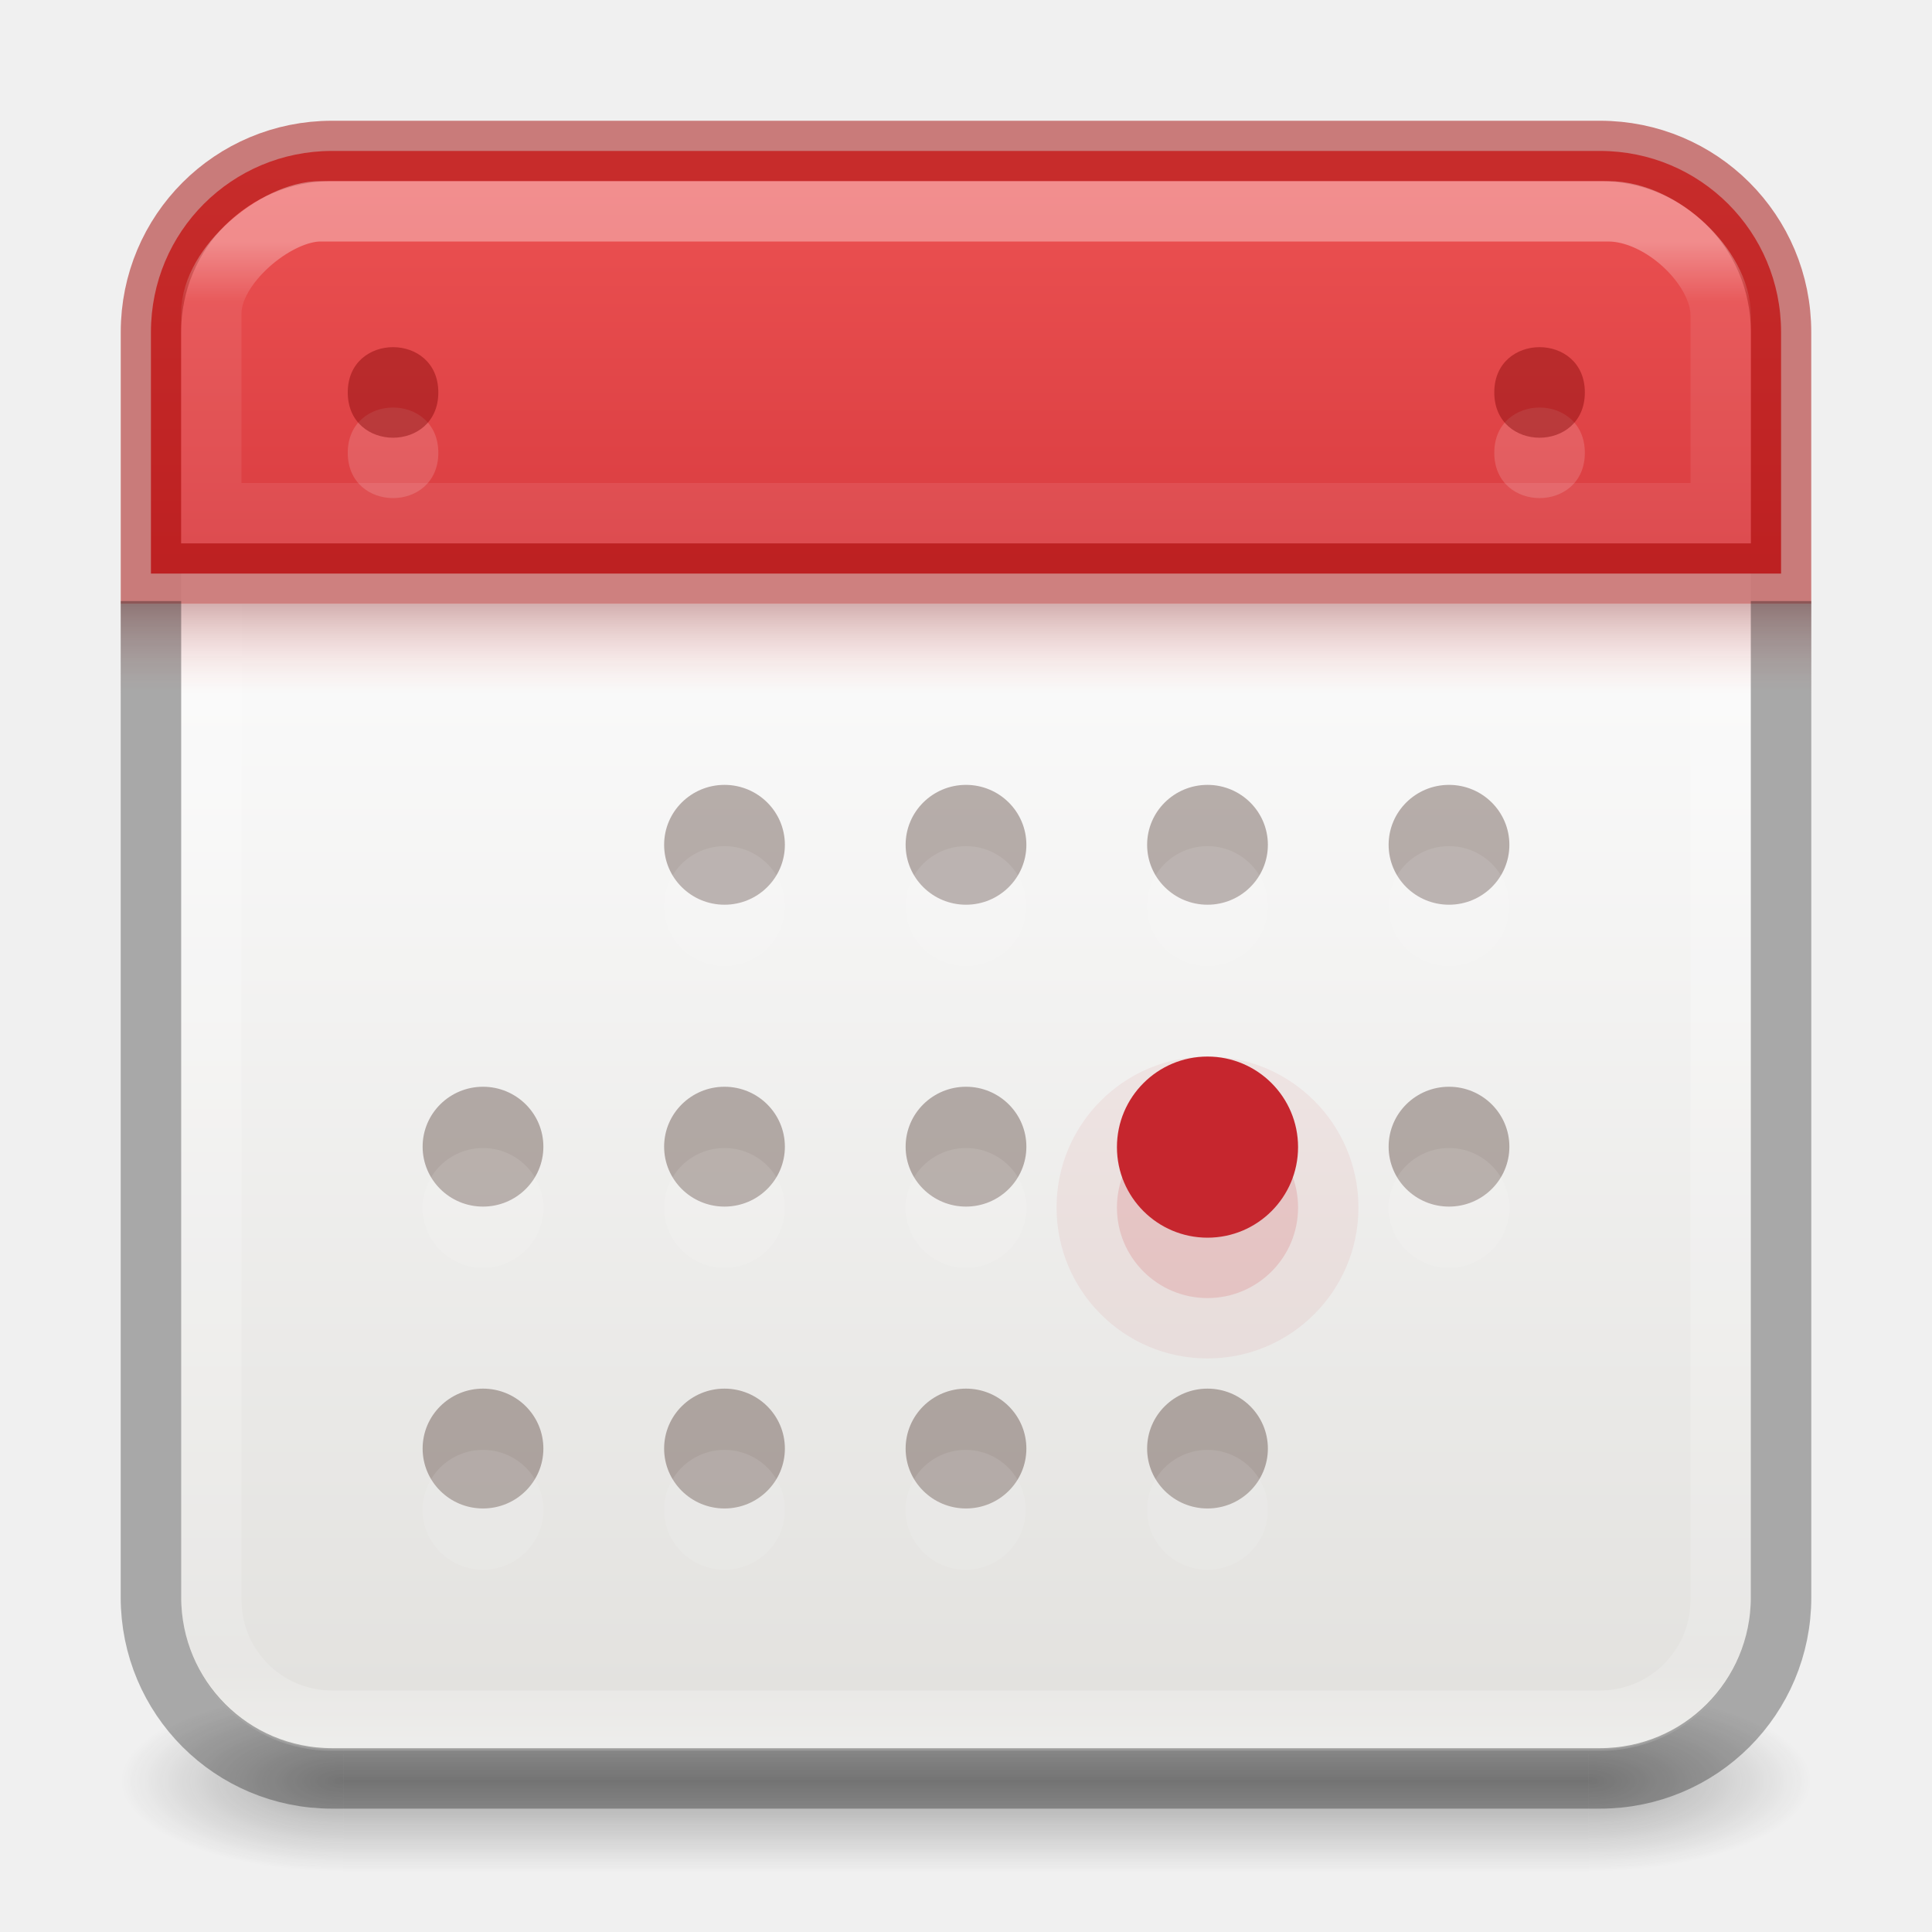
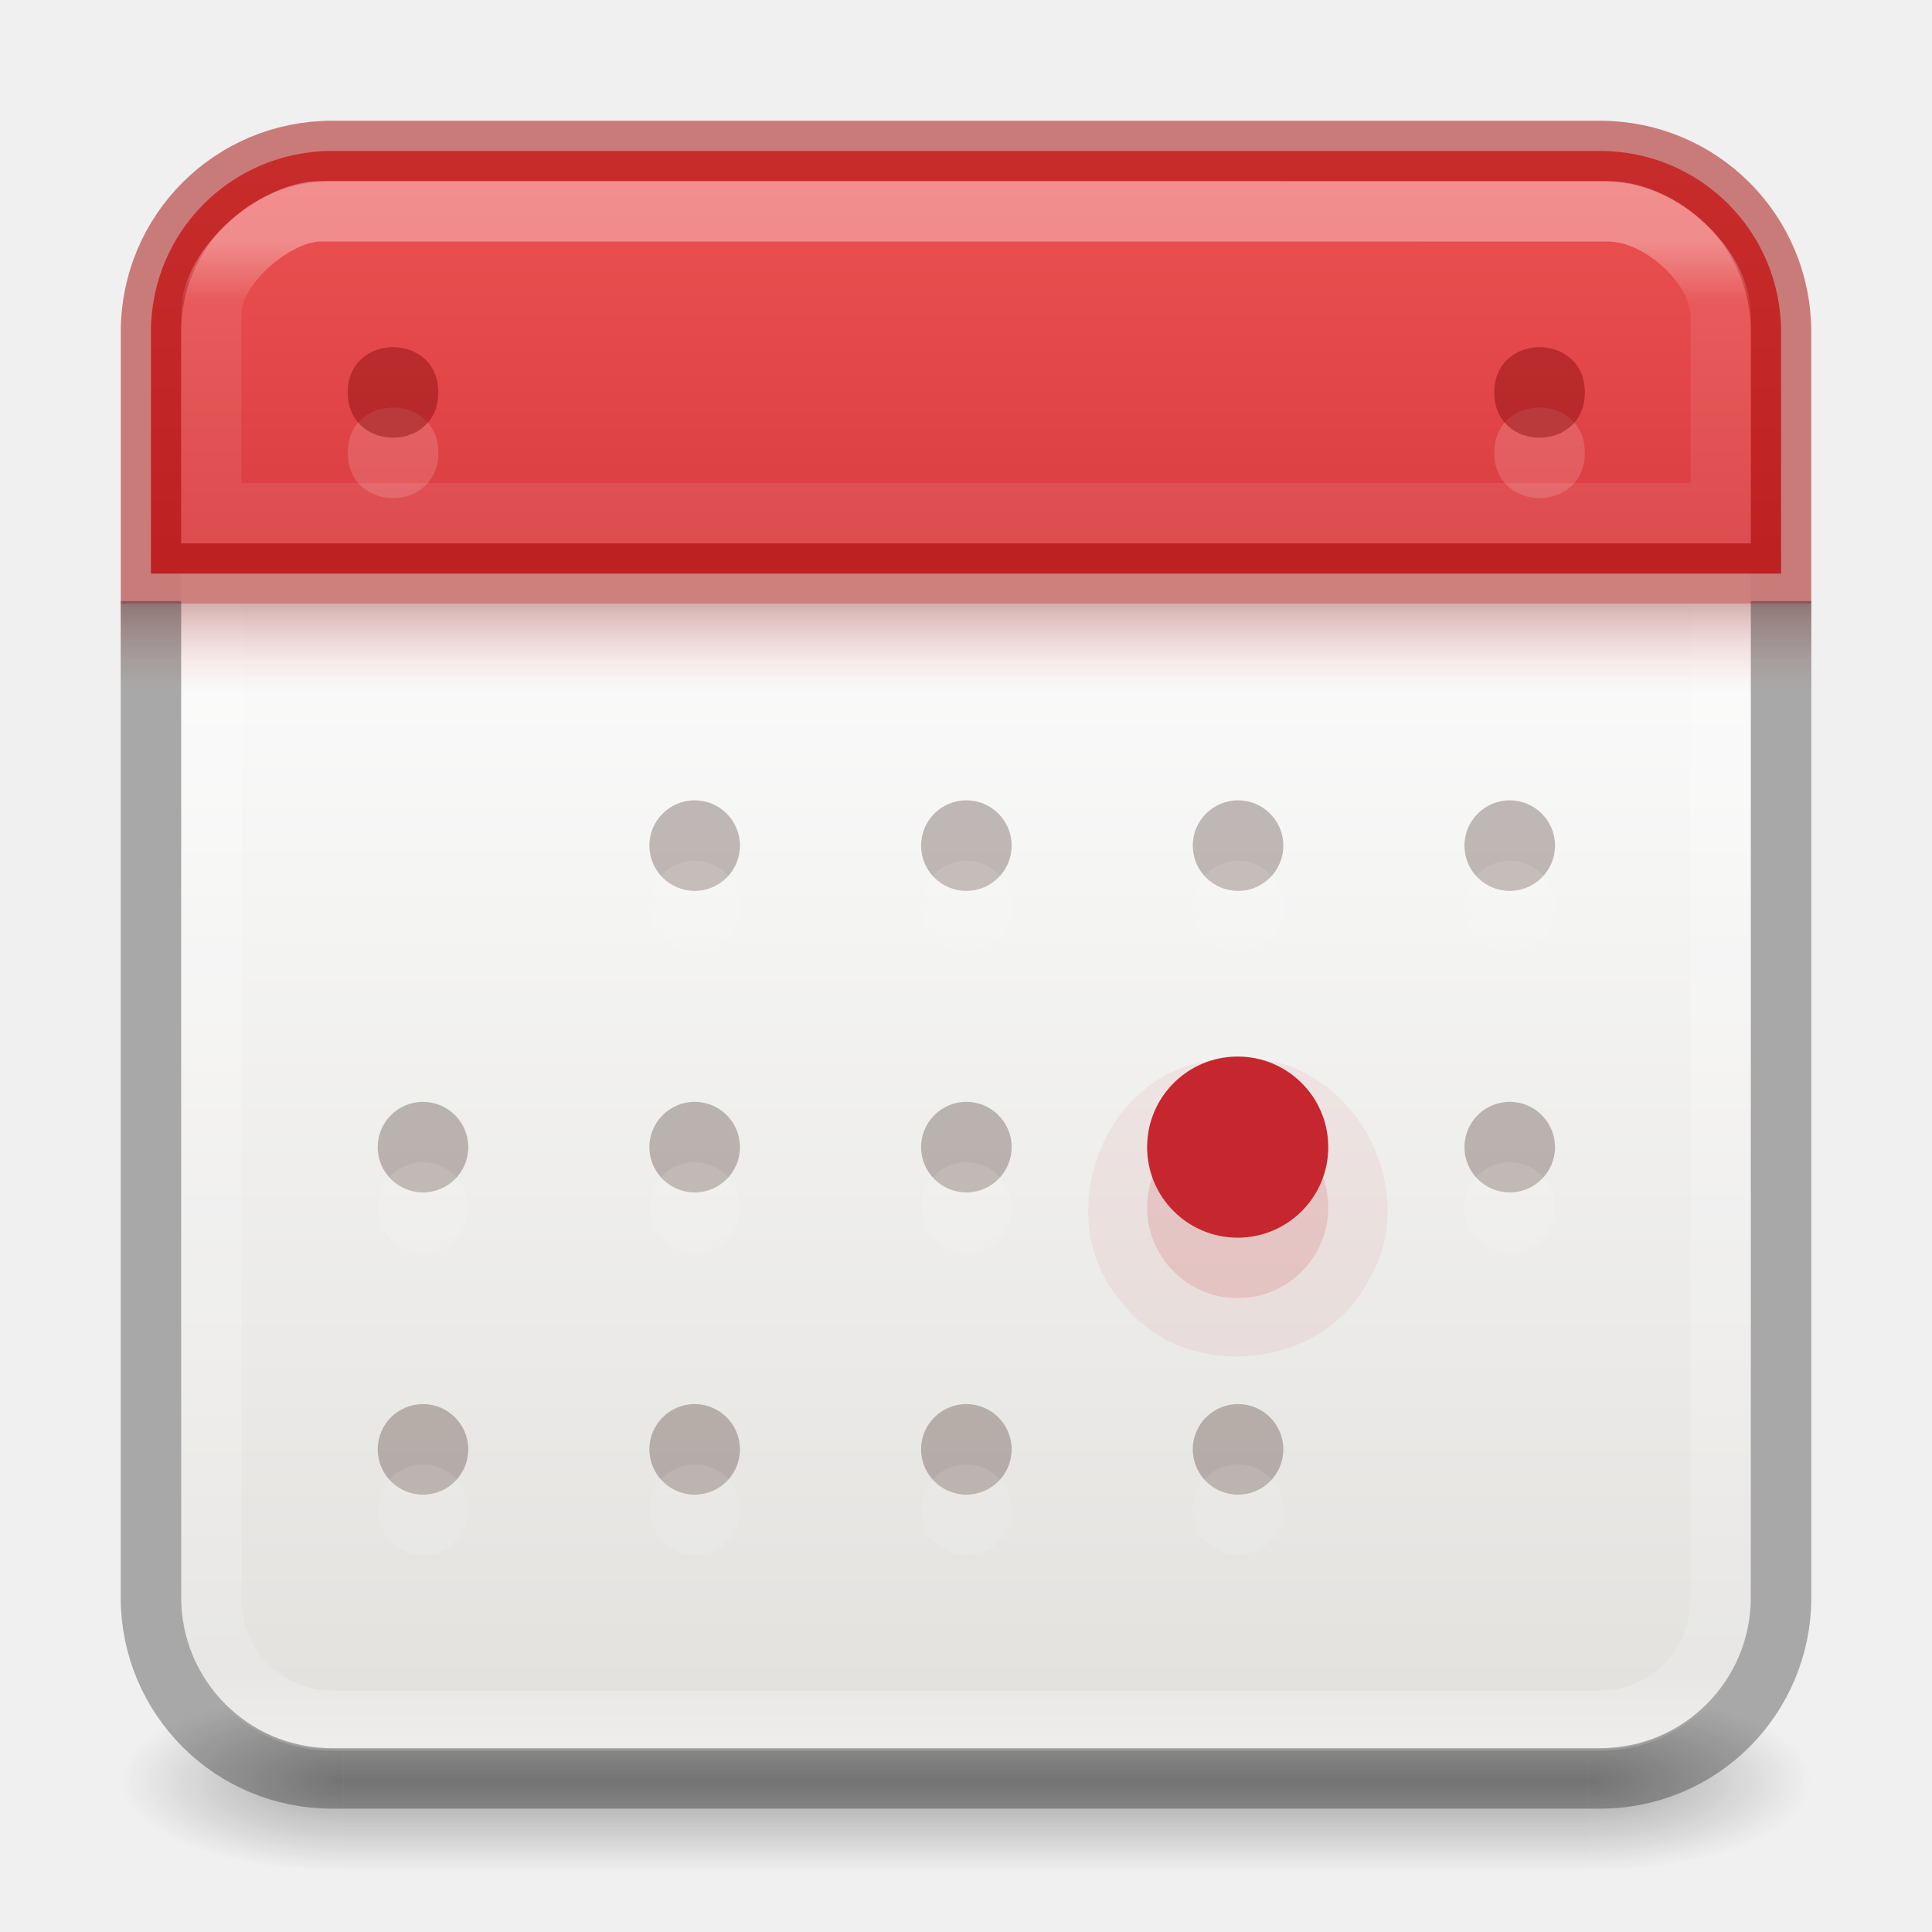
- <svg xmlns="http://www.w3.org/2000/svg" width="32" height="32" viewBox="0 0 32 32" fill="none" version="1.1" id="svg36">
-   <g opacity="0.35" id="g3">
-     <path d="M30 28H26.316V31H30V28Z" fill="url(#paint0_radial_695_2590)" id="path1" />
-     <path d="M2 31H5.684V28H2V31Z" fill="url(#paint1_radial_695_2590)" id="path2" />
-     <path d="M26.316 28H5.684V31H26.316V28Z" fill="url(#paint2_linear_695_2590)" id="path3" />
+ <svg xmlns="http://www.w3.org/2000/svg" xmlns:xlink="http://www.w3.org/1999/xlink" version="1.1" width="32" height="32" id="svg6860">
+   <defs id="defs6862">
+     <linearGradient id="linearGradient3924-0">
+       <stop id="stop3926-6" style="stop-color:#ffffff;stop-opacity:1" offset="0" />
+       <stop id="stop3928-3" style="stop-color:#ffffff;stop-opacity:0.235" offset="0.063" />
+       <stop id="stop3930-2" style="stop-color:#ffffff;stop-opacity:0.157" offset="0.951" />
+       <stop id="stop3932-62" style="stop-color:#ffffff;stop-opacity:0.392" offset="1" />
+     </linearGradient>
+     <linearGradient id="linearGradient3688-166-749-6">
+       <stop id="stop2883-8" style="stop-color:#181818;stop-opacity:1" offset="0" />
+       <stop id="stop2885-3" style="stop-color:#181818;stop-opacity:0" offset="1" />
+     </linearGradient>
+     <linearGradient id="linearGradient3702-501-757-3">
+       <stop id="stop2895-3" style="stop-color:#181818;stop-opacity:0" offset="0" />
+       <stop id="stop2897-28" style="stop-color:#181818;stop-opacity:1" offset="0.5" />
+       <stop id="stop2899-8" style="stop-color:#181818;stop-opacity:0" offset="1" />
+     </linearGradient>
+     <linearGradient id="linearGradient4658-9">
+       <stop id="stop4660-8" style="stop-color:#fafafa;stop-opacity:1" offset="0" />
+       <stop id="stop4662-7" style="stop-color:#e2e1de;stop-opacity:1" offset="1" />
+     </linearGradient>
+     <linearGradient id="linearGradient3924-0-3">
+       <stop id="stop3926-6-4" style="stop-color:#ffffff;stop-opacity:1" offset="0" />
+       <stop id="stop3928-3-03" style="stop-color:#ffffff;stop-opacity:0.235" offset="0.042" />
+       <stop id="stop3930-2-7" style="stop-color:#ffffff;stop-opacity:0.157" offset="0.951" />
+       <stop id="stop3932-62-8" style="stop-color:#ffffff;stop-opacity:0.392" offset="1" />
+     </linearGradient>
+     <linearGradient id="linearGradient3510-9-7">
+       <stop id="stop3512-9-6" style="stop-color:#7a0000;stop-opacity:1" offset="0" />
+       <stop id="stop3514-9-1" style="stop-color:#ff8c82;stop-opacity:0;" offset="1" />
+     </linearGradient>
+     <linearGradient id="linearGradient1">
+       <stop style="stop-color:#ed5353;stop-opacity:1" offset="0" id="stop3" />
+       <stop style="stop-color:#c6262e;stop-opacity:1" offset="1" id="stop4" />
+     </linearGradient>
+     <radialGradient cx="4.993" cy="43.5" r="2.5" fx="4.993" fy="43.5" id="radialGradient4002-4" xlink:href="#linearGradient3688-166-749-6" gradientUnits="userSpaceOnUse" gradientTransform="matrix(2.003784,0,0,1.4,27.98813,-17.4)" />
+     <radialGradient cx="4.993" cy="43.5" r="2.5" fx="4.993" fy="43.5" id="radialGradient4004-0" xlink:href="#linearGradient3688-166-749-6" gradientUnits="userSpaceOnUse" gradientTransform="matrix(2.003784,0,0,1.4,-20.01187,-104.4)" />
+     <linearGradient x1="25.058" y1="47.028" x2="25.058" y2="39.999" id="linearGradient4006-7" xlink:href="#linearGradient3702-501-757-3" gradientUnits="userSpaceOnUse" />
+     <linearGradient x1="25.132" y1="15.5" x2="25.132" y2="48.396" id="linearGradient4059-1-7" xlink:href="#linearGradient4658-9" gradientUnits="userSpaceOnUse" gradientTransform="matrix(0.5630778,0,0,0.539924,2.486133,2.542451)" />
+     <linearGradient x1="24" y1="5" x2="24" y2="43" id="linearGradient3223-6" xlink:href="#linearGradient3924-0" gradientUnits="userSpaceOnUse" gradientTransform="matrix(0.6756757,0,0,0.6486487,-0.216217,0.932442)" />
+     <linearGradient x1="23.954" y1="15.999" x2="23.954" y2="19.963" id="linearGradient4056-5" xlink:href="#linearGradient3510-9-7" gradientUnits="userSpaceOnUse" gradientTransform="matrix(0.7,0,0,0.375,-0.8000002,4.000002)" />
+     <linearGradient xlink:href="#linearGradient1" id="linearGradient2006-9" gradientUnits="userSpaceOnUse" gradientTransform="matrix(0.6923077,0,0,0.6962025,31.11538,-1.658227)" x1="-23.278" y1="6.002" x2="-23.278" y2="25.138" />
+     <linearGradient x1="24" y1="4.696" x2="24" y2="43" id="linearGradient4307-1" xlink:href="#linearGradient3924-0-3" gradientUnits="userSpaceOnUse" gradientTransform="matrix(0.6216216,0,0,0.6216216,0.0810794,1.08109)" />
+   </defs>
+   <g transform="matrix(0.7368421,0,0,0.4285713,-1.68421,10.85715)" id="g3712-3-7" style="opacity:0.35">
+     <rect width="5" height="7" x="38" y="40" id="rect2801-0-7" style="fill:url(#radialGradient4002-4);fill-opacity:1;stroke:none" />
+     <rect width="5" height="7" x="-10" y="-47" transform="scale(-1)" id="rect3696-2-67" style="fill:url(#radialGradient4004-0);fill-opacity:1;stroke:none" />
+     <rect width="28" height="7" x="10" y="40" id="rect3700-1-3" style="fill:url(#linearGradient4006-7);fill-opacity:1;stroke:none" />
  </g>
-   <path d="M5.5 3.972C4.115 3.972 3 5.087 3 6.472V26.472C3 27.857 4.115 28.972 5.5 28.972H26.5C27.885 28.972 29 27.857 29 26.472V6.472C29 5.087 27.885 3.972 26.5 3.972H5.5Z" fill="url(#paint3_linear_695_2590)" id="path4" />
-   <path d="M26.5 4.5H5.5C4.395 4.5 3.5 5.395 3.5 6.5V26.5C3.5 27.605 4.395 28.5 5.5 28.5H26.5C27.605 28.5 28.5 27.605 28.5 26.5V6.5C28.5 5.395 27.605 4.5 26.5 4.5Z" stroke="url(#paint4_linear_695_2590)" stroke-linecap="round" stroke-linejoin="round" id="path5" />
-   <path opacity="0.3" d="M30 10H2V11.5H30V10Z" fill="url(#paint5_linear_695_2590)" id="path6" />
-   <path d="M5.5 2.5C3.838 2.5 2.5 3.838 2.5 5.5V9.5H29.5V5.5C29.5 3.838 28.162 2.5 26.5 2.5H5.5Z" fill="url(#paint6_linear_695_2590)" stroke="#A10705" stroke-opacity="0.502" id="path7" />
-   <path opacity="0.35" d="M5.307 3.5C4.573 3.5 3.5 4.395 3.5 5.187V8.5H28.5V5.22C28.5 4.442 27.528 3.5 26.636 3.5H5.307Z" stroke="url(#paint7_linear_695_2590)" stroke-linecap="round" id="path8" />
-   <path opacity="0.15" d="M6.51 6.75C6.135 6.75 5.76 7 5.76 7.5C5.76 8.5 7.26 8.5 7.26 7.5C7.26 7 6.885 6.75 6.51 6.75ZM25.5 6.75C25.125 6.75 24.75 7 24.75 7.5C24.75 8.5 26.25 8.5 26.25 7.5C26.25 7 25.875 6.75 25.5 6.75Z" fill="white" id="path9" />
-   <path opacity="0.4" d="M6.51 5.75C6.135 5.75 5.76 6 5.76 6.5C5.76 7.5 7.26 7.5 7.26 6.5C7.26 6 6.885 5.75 6.51 5.75ZM25.5 5.75C25.125 5.75 24.75 6 24.75 6.5C24.75 7.5 26.25 7.5 26.25 6.5C26.25 6 25.875 5.75 25.5 5.75Z" fill="#7A0000" id="path10" />
-   <path opacity="0.3" d="M2.5 9.956V26.456C2.5 28.118 3.838 29.456 5.5 29.456H26.5C28.162 29.456 29.5 28.118 29.5 26.456V9.956" stroke="black" stroke-width="1.002" id="path11" />
-   <path opacity="0.35" d="M12 13C11.448 13 11 13.444 11 13.993C11 14.541 11.448 14.985 12 14.985C12.552 14.985 13 14.541 13 13.993C13 13.444 12.552 13 12 13ZM16 13C15.448 13 15 13.444 15 13.993C15 14.541 15.448 14.985 16 14.985C16.552 14.985 17 14.541 17 13.993C17 13.444 16.552 13 16 13ZM20 13C19.448 13 19 13.444 19 13.993C19 14.541 19.448 14.985 20 14.985C20.552 14.985 21 14.541 21 13.993C21 13.444 20.552 13 20 13ZM24 13C23.448 13 23 13.444 23 13.993C23 14.541 23.448 14.985 24 14.985C24.552 14.985 25 14.541 25 13.993C25 13.444 24.552 13 24 13ZM8 18C7.448 18 7 18.444 7 18.993C7 19.541 7.448 19.985 8 19.985C8.552 19.985 9 19.541 9 18.993C9 18.444 8.552 18 8 18ZM12 18C11.448 18 11 18.444 11 18.993C11 19.541 11.448 19.985 12 19.985C12.552 19.985 13 19.541 13 18.993C13 18.444 12.552 18 12 18ZM16 18C15.448 18 15 18.444 15 18.993C15 19.541 15.448 19.985 16 19.985C16.552 19.985 17 19.541 17 18.993C17 18.444 16.552 18 16 18ZM24 18C23.448 18 23 18.444 23 18.993C23 19.541 23.448 19.985 24 19.985C24.552 19.985 25 19.541 25 18.993C25 18.444 24.552 18 24 18ZM8 23C7.448 23 7 23.444 7 23.993C7 24.541 7.448 24.985 8 24.985C8.552 24.985 9 24.541 9 23.993C9 23.444 8.552 23 8 23ZM12 23C11.448 23 11 23.444 11 23.993C11 24.541 11.448 24.985 12 24.985C12.552 24.985 13 24.541 13 23.993C13 23.444 12.552 23 12 23ZM16 23C15.448 23 15 23.444 15 23.993C15 24.541 15.448 24.985 16 24.985C16.552 24.985 17 24.541 17 23.993C17 23.444 16.552 23 16 23ZM20 23C19.448 23 19 23.444 19 23.993C19 24.541 19.448 24.985 20 24.985C20.552 24.985 21 24.541 21 23.993C21 23.444 20.552 23 20 23Z" fill="#3D211B" id="path12" />
-   <path opacity="0.07" d="M22.5 20C22.5 21.381 21.381 22.5 20 22.5C18.619 22.5 17.5 21.381 17.5 20C17.5 18.619 18.619 17.5 20 17.5C21.381 17.5 22.5 18.619 22.5 20Z" fill="#C6262E" id="path13" />
-   <path opacity="0.15" d="M20 21.5C20.828 21.5 21.5 20.828 21.5 20C21.5 19.172 20.828 18.5 20 18.5C19.172 18.5 18.5 19.172 18.5 20C18.5 20.828 19.172 21.5 20 21.5Z" fill="#C6262E" id="path14" />
-   <path d="M20 20.5C20.828 20.5 21.5 19.828 21.5 19C21.5 18.172 20.828 17.5 20 17.5C19.172 17.5 18.5 18.172 18.5 19C18.5 19.828 19.172 20.5 20 20.5Z" fill="#C6262E" id="path15" />
-   <path opacity="0.1" d="M12 14.015C11.448 14.015 11 14.459 11 15.007C11 15.556 11.448 16 12 16C12.552 16 13 15.556 13 15.007C13 14.459 12.552 14.015 12 14.015ZM16 14.015C15.448 14.015 15 14.459 15 15.007C15 15.556 15.448 16 16 16C16.552 16 17 15.556 17 15.007C17 14.459 16.552 14.015 16 14.015ZM20 14.015C19.448 14.015 19 14.459 19 15.007C19 15.556 19.448 16 20 16C20.552 16 21 15.556 21 15.007C21 14.459 20.552 14.015 20 14.015ZM24 14.015C23.448 14.015 23 14.459 23 15.007C23 15.556 23.448 16 24 16C24.552 16 25 15.556 25 15.007C25 14.459 24.552 14.015 24 14.015ZM8 19.015C7.448 19.015 7 19.459 7 20.007C7 20.556 7.448 21 8 21C8.552 21 9 20.556 9 20.007C9 19.459 8.552 19.015 8 19.015ZM12 19.015C11.448 19.015 11 19.459 11 20.007C11 20.556 11.448 21 12 21C12.552 21 13 20.556 13 20.007C13 19.459 12.552 19.015 12 19.015ZM16 19.015C15.448 19.015 15 19.459 15 20.007C15 20.556 15.448 21 16 21C16.552 21 17 20.556 17 20.007C17 19.459 16.552 19.015 16 19.015ZM24 19.015C23.448 19.015 23 19.459 23 20.007C23 20.556 23.448 21 24 21C24.552 21 25 20.556 25 20.007C25 19.459 24.552 19.015 24 19.015ZM8 24.015C7.448 24.015 7 24.459 7 25.007C7 25.556 7.448 26 8 26C8.552 26 9 25.556 9 25.007C9 24.459 8.552 24.015 8 24.015ZM12 24.015C11.448 24.015 11 24.459 11 25.007C11 25.556 11.448 26 12 26C12.552 26 13 25.556 13 25.007C13 24.459 12.552 24.015 12 24.015ZM15.994 24.015C15.445 24.015 15 24.459 15 25.007C15 25.556 15.445 26 15.994 26C16.543 26 16.988 25.556 16.988 25.007C16.988 24.459 16.543 24.015 15.994 24.015ZM20 24.015C19.448 24.015 19 24.459 19 25.007C19 25.556 19.448 26 20 26C20.552 26 21 25.556 21 25.007C21 24.459 20.552 24.015 20 24.015Z" fill="white" id="path16" />
-   <defs id="defs36">
-     <radialGradient id="paint0_radial_695_2590" cx="0" cy="0" r="1" gradientUnits="userSpaceOnUse" gradientTransform="translate(26.3106 29.5) scale(3.69118 1.5)">
-       <stop stop-color="#181818" id="stop16" />
-       <stop offset="1" stop-color="#181818" stop-opacity="0" id="stop17" />
-     </radialGradient>
-     <radialGradient id="paint1_radial_695_2590" cx="0" cy="0" r="1" gradientUnits="userSpaceOnUse" gradientTransform="translate(5.68938 29.5) rotate(180) scale(3.69118 1.5)">
-       <stop stop-color="#181818" id="stop18" />
-       <stop offset="1" stop-color="#181818" stop-opacity="0" id="stop19" />
-     </radialGradient>
-     <linearGradient id="paint2_linear_695_2590" x1="16.78" y1="31.012" x2="16.78" y2="28" gradientUnits="userSpaceOnUse">
-       <stop stop-color="#181818" stop-opacity="0" id="stop20" />
-       <stop offset="0.5" stop-color="#181818" id="stop21" />
-       <stop offset="1" stop-color="#181818" stop-opacity="0" id="stop22" />
-     </linearGradient>
-     <linearGradient id="paint3_linear_695_2590" x1="16.638" y1="10.911" x2="16.638" y2="28.672" gradientUnits="userSpaceOnUse">
-       <stop stop-color="#FAFAFA" id="stop23" />
-       <stop offset="1" stop-color="#E2E1DE" id="stop24" />
-     </linearGradient>
-     <linearGradient id="paint4_linear_695_2590" x1="16" y1="4.176" x2="16" y2="28.824" gradientUnits="userSpaceOnUse">
-       <stop stop-color="white" id="stop25" />
-       <stop offset="0.063" stop-color="white" stop-opacity="0.235" id="stop26" />
-       <stop offset="0.951" stop-color="white" stop-opacity="0.157" id="stop27" />
-       <stop offset="1" stop-color="white" stop-opacity="0.392" id="stop28" />
-     </linearGradient>
-     <linearGradient id="paint5_linear_695_2590" x1="15.968" y1="10" x2="15.968" y2="11.486" gradientUnits="userSpaceOnUse">
-       <stop stop-color="#7A0000" id="stop29" />
-       <stop offset="1" stop-color="#FF8C82" stop-opacity="0" id="stop30" />
-     </linearGradient>
-     <linearGradient id="paint6_linear_695_2590" x1="15" y1="2.521" x2="15" y2="15.843" gradientUnits="userSpaceOnUse">
-       <stop stop-color="#ED5353" id="stop31" />
-       <stop offset="1" stop-color="#C6262E" id="stop32" />
-     </linearGradient>
-     <linearGradient id="paint7_linear_695_2590" x1="15" y1="4" x2="15" y2="27.811" gradientUnits="userSpaceOnUse">
-       <stop stop-color="white" id="stop33" />
-       <stop offset="0.042" stop-color="white" stop-opacity="0.235" id="stop34" />
-       <stop offset="0.951" stop-color="white" stop-opacity="0.157" id="stop35" />
-       <stop offset="1" stop-color="white" stop-opacity="0.392" id="stop36" />
-     </linearGradient>
-   </defs>
+   <path id="rect5505-6" style="color:#000000;display:inline;overflow:visible;visibility:visible;fill:url(#linearGradient4059-1-7);fill-opacity:1;fill-rule:nonzero;stroke:none;stroke-width:1;marker:none;enable-background:accumulate" d="m 5.5,3.972 c -1.385,0 -2.5,1.115 -2.5,2.5 V 26.472 c 0,1.385 1.115,2.5 2.5,2.5 h 21 c 1.385,0 2.5,-1.115 2.5,-2.5 V 6.472 c 0,-1.385 -1.115,-2.5 -2.5,-2.5 z" />
+   <rect width="25" height="24" rx="2" ry="2" x="3.5" y="4.5" id="rect6741-7-4-56" style="fill:none;stroke:url(#linearGradient3223-6);stroke-width:1;stroke-linecap:round;stroke-linejoin:round;stroke-miterlimit:4;stroke-dasharray:none;stroke-dashoffset:0;stroke-opacity:1" />
+   <rect width="28" height="1.5" rx="0" ry="0" x="2" y="10" id="rect3508-3" style="display:inline;overflow:visible;visibility:visible;opacity:0.3;fill:url(#linearGradient4056-5);fill-opacity:1;fill-rule:nonzero;stroke:none;stroke-width:1;marker:none;enable-background:accumulate" />
+   <path id="rect5505-3-9" style="color:#000000;font-variation-settings:normal;display:inline;overflow:visible;visibility:visible;vector-effect:none;fill:url(#linearGradient2006-9);fill-opacity:1;fill-rule:nonzero;stroke:#a10705;stroke-width:1;stroke-linecap:butt;stroke-linejoin:miter;stroke-miterlimit:4;stroke-dasharray:none;stroke-dashoffset:0;stroke-opacity:0.502;-inkscape-stroke:none;marker:none;enable-background:accumulate;stop-color:#000000" d="m 5.5,2.5 c -1.662,0 -3,1.338 -3,3 v 4 h 27 v -4 c 0,-1.662 -1.338,-3 -3,-3 z" />
+   <path d="M 5.307,3.5 C 4.573,3.5 3.5,4.395 3.5,5.187 V 8.5 h 25 V 5.22 c 0,-0.778 -0.972,-1.719 -1.864,-1.719 z" id="rect6741-7-4-5-4" style="opacity:0.35;fill:none;stroke:url(#linearGradient4307-1);stroke-width:1;stroke-linecap:round;stroke-linejoin:miter;stroke-miterlimit:4;stroke-dasharray:none;stroke-dashoffset:0;stroke-opacity:1" />
+   <path id="path4682-6-1-8" style="color:#000000;display:inline;overflow:visible;visibility:visible;opacity:0.15;fill:#ffffff;fill-opacity:1;fill-rule:nonzero;stroke:none;stroke-width:1.5;marker:none;enable-background:accumulate" d="m 6.51,6.75 c -0.375,0 -0.75,0.25 -0.75,0.75 0,1 1.5,1 1.5,0 0,-0.5 -0.375,-0.75 -0.75,-0.75 z M 25.5,6.75 c -0.375,0 -0.75,0.25 -0.75,0.75 0,1 1.5,1 1.5,0 0,-0.5 -0.375,-0.75 -0.75,-0.75 z" />
+   <path id="path4682-6-1-2-1" style="color:#000000;font-variation-settings:normal;display:inline;overflow:visible;visibility:visible;opacity:0.4;vector-effect:none;fill:#7a0000;fill-opacity:1;fill-rule:nonzero;stroke:none;stroke-width:1.5;stroke-linecap:butt;stroke-linejoin:miter;stroke-miterlimit:4;stroke-dasharray:none;stroke-dashoffset:0;stroke-opacity:1;-inkscape-stroke:none;marker:none;enable-background:accumulate;stop-color:#000000" d="m 6.51,5.75 c -0.375,0 -0.75,0.25 -0.75,0.75 0,1 1.5,1 1.5,0 0,-0.5 -0.375,-0.75 -0.75,-0.75 z M 25.5,5.75 c -0.375,0 -0.75,0.25 -0.75,0.75 0,1 1.5,1 1.5,0 0,-0.5 -0.375,-0.75 -0.75,-0.75 z" />
+   <path id="rect886-2" style="opacity:0.3;fill:none;stroke:#000000;stroke-width:1.002;stroke-opacity:1;stop-color:#000000" d="M 2.5,9.956 V 26.456 c 0,1.662 1.338,3 3,3 h 21 c 1.662,0 3,-1.338 3,-3 V 9.956" />
+   <path id="path34-5-9" style="opacity:0.3;fill:#3d211b;stroke-width:1" d="M 11.506 13.256 C 11.092 13.256 10.756 13.592 10.756 14.006 C 10.756 14.42 11.092 14.756 11.506 14.756 C 11.92 14.756 12.256 14.42 12.256 14.006 C 12.256 13.592 11.92 13.256 11.506 13.256 z M 16.006 13.256 C 15.592 13.256 15.256 13.592 15.256 14.006 C 15.256 14.42 15.592 14.756 16.006 14.756 C 16.42 14.756 16.756 14.42 16.756 14.006 C 16.756 13.592 16.42 13.256 16.006 13.256 z M 20.506 13.256 C 20.092 13.256 19.756 13.592 19.756 14.006 C 19.756 14.42 20.092 14.756 20.506 14.756 C 20.92 14.756 21.256 14.42 21.256 14.006 C 21.256 13.592 20.92 13.256 20.506 13.256 z M 25.006 13.256 C 24.592 13.256 24.256 13.592 24.256 14.006 C 24.256 14.42 24.592 14.756 25.006 14.756 C 25.42 14.756 25.756 14.42 25.756 14.006 C 25.756 13.592 25.42 13.256 25.006 13.256 z M 7.006 18.25 C 6.592 18.25 6.256 18.586 6.256 19 C 6.256 19.414 6.592 19.75 7.006 19.75 C 7.42 19.75 7.756 19.414 7.756 19 C 7.756 18.586 7.42 18.25 7.006 18.25 z M 11.506 18.25 C 11.092 18.25 10.756 18.586 10.756 19 C 10.756 19.414 11.092 19.75 11.506 19.75 C 11.92 19.75 12.256 19.414 12.256 19 C 12.256 18.586 11.92 18.25 11.506 18.25 z M 16.006 18.25 C 15.592 18.25 15.256 18.586 15.256 19 C 15.256 19.414 15.592 19.75 16.006 19.75 C 16.42 19.75 16.756 19.414 16.756 19 C 16.756 18.586 16.42 18.25 16.006 18.25 z M 25.006 18.25 C 24.592 18.25 24.256 18.586 24.256 19 C 24.256 19.414 24.592 19.75 25.006 19.75 C 25.42 19.75 25.756 19.414 25.756 19 C 25.756 18.586 25.42 18.25 25.006 18.25 z M 7.006 23.256 C 6.592 23.256 6.256 23.592 6.256 24.006 C 6.256 24.42 6.592 24.756 7.006 24.756 C 7.42 24.756 7.756 24.42 7.756 24.006 C 7.756 23.592 7.42 23.256 7.006 23.256 z M 11.506 23.256 C 11.092 23.256 10.756 23.592 10.756 24.006 C 10.756 24.42 11.092 24.756 11.506 24.756 C 11.92 24.756 12.256 24.42 12.256 24.006 C 12.256 23.592 11.92 23.256 11.506 23.256 z M 16.006 23.256 C 15.592 23.256 15.256 23.592 15.256 24.006 C 15.256 24.42 15.592 24.756 16.006 24.756 C 16.42 24.756 16.756 24.42 16.756 24.006 C 16.756 23.592 16.42 23.256 16.006 23.256 z M 20.506 23.256 C 20.092 23.256 19.756 23.592 19.756 24.006 C 19.756 24.42 20.092 24.756 20.506 24.756 C 20.92 24.756 21.256 24.42 21.256 24.006 C 21.256 23.592 20.92 23.256 20.506 23.256 z " />
+   <path id="path1-8-3-3" style="opacity:0.07;fill:#c6262e;stroke:none;stroke-width:1;stroke-linecap:round;stroke-linejoin:round;stroke-dasharray:none;stroke-opacity:1" d="m 19.732,17.633 c -1.598,0.47 -2.265,2.646 -1.171,3.913 1.003,1.371 3.345,1.176 4.107,-0.344 0.885,-1.452 -0.193,-3.546 -1.892,-3.666 -0.352,-0.065 -0.7,0.028 -1.045,0.097 z" />
+   <circle style="fill:#c6262e;stroke:none;stroke-width:1;stroke-linecap:round;stroke-linejoin:round;stroke-dasharray:none;stroke-opacity:1;opacity:0.15" id="path1-8-3" cx="20.5" cy="20" r="1.5" />
+   <circle style="fill:#c6262e;stroke:none;stroke-width:1;stroke-linecap:round;stroke-linejoin:round;stroke-dasharray:none;stroke-opacity:1" id="path1-8" cx="20.5" cy="19" r="1.5" />
+   <path id="path34-5-9-4" style="opacity:0.1;fill:#ffffff;stroke-width:1;fill-opacity:1" d="m 11.506,14.256 c -0.414,0 -0.75,0.336 -0.75,0.75 0,0.414 0.336,0.75 0.75,0.75 0.414,0 0.75,-0.336 0.75,-0.75 0,-0.414 -0.336,-0.75 -0.75,-0.75 z m 4.5,0 c -0.414,0 -0.75,0.336 -0.75,0.75 0,0.414 0.336,0.75 0.75,0.75 0.414,0 0.75,-0.336 0.75,-0.75 0,-0.414 -0.336,-0.75 -0.75,-0.75 z m 4.5,0 c -0.414,0 -0.75,0.336 -0.75,0.75 0,0.414 0.336,0.75 0.75,0.75 0.414,0 0.75,-0.336 0.75,-0.75 0,-0.414 -0.336,-0.75 -0.75,-0.75 z m 4.5,0 c -0.414,0 -0.75,0.336 -0.75,0.75 0,0.414 0.336,0.75 0.75,0.75 0.414,0 0.75,-0.336 0.75,-0.75 0,-0.414 -0.336,-0.75 -0.75,-0.75 z M 7.006,19.25 c -0.414,0 -0.75,0.336 -0.75,0.75 0,0.414 0.336,0.75 0.75,0.75 0.414,0 0.75,-0.336 0.75,-0.75 0,-0.414 -0.336,-0.75 -0.75,-0.75 z m 4.5,0 c -0.414,0 -0.75,0.336 -0.75,0.75 0,0.414 0.336,0.75 0.75,0.75 0.414,0 0.75,-0.336 0.75,-0.75 0,-0.414 -0.336,-0.75 -0.75,-0.75 z m 4.5,0 c -0.414,0 -0.75,0.336 -0.75,0.75 0,0.414 0.336,0.75 0.75,0.75 0.414,0 0.75,-0.336 0.75,-0.75 0,-0.414 -0.336,-0.75 -0.75,-0.75 z m 9,0 c -0.414,0 -0.75,0.336 -0.75,0.75 0,0.414 0.336,0.75 0.75,0.75 0.414,0 0.75,-0.336 0.75,-0.75 0,-0.414 -0.336,-0.75 -0.75,-0.75 z M 7.006,24.256 c -0.414,0 -0.75,0.336 -0.75,0.75 0,0.414 0.336,0.75 0.75,0.75 0.414,0 0.75,-0.336 0.75,-0.75 0,-0.414 -0.336,-0.75 -0.75,-0.75 z m 4.5,0 c -0.414,0 -0.75,0.336 -0.75,0.75 0,0.414 0.336,0.75 0.75,0.75 0.414,0 0.75,-0.336 0.75,-0.75 0,-0.414 -0.336,-0.75 -0.75,-0.75 z m 4.5,0 c -0.414,0 -0.75,0.336 -0.75,0.75 0,0.414 0.336,0.75 0.75,0.75 0.414,0 0.75,-0.336 0.75,-0.75 0,-0.414 -0.336,-0.75 -0.75,-0.75 z m 4.5,0 c -0.414,0 -0.75,0.336 -0.75,0.75 0,0.414 0.336,0.75 0.75,0.75 0.414,0 0.75,-0.336 0.75,-0.75 0,-0.414 -0.336,-0.75 -0.75,-0.75 z" />
</svg>
